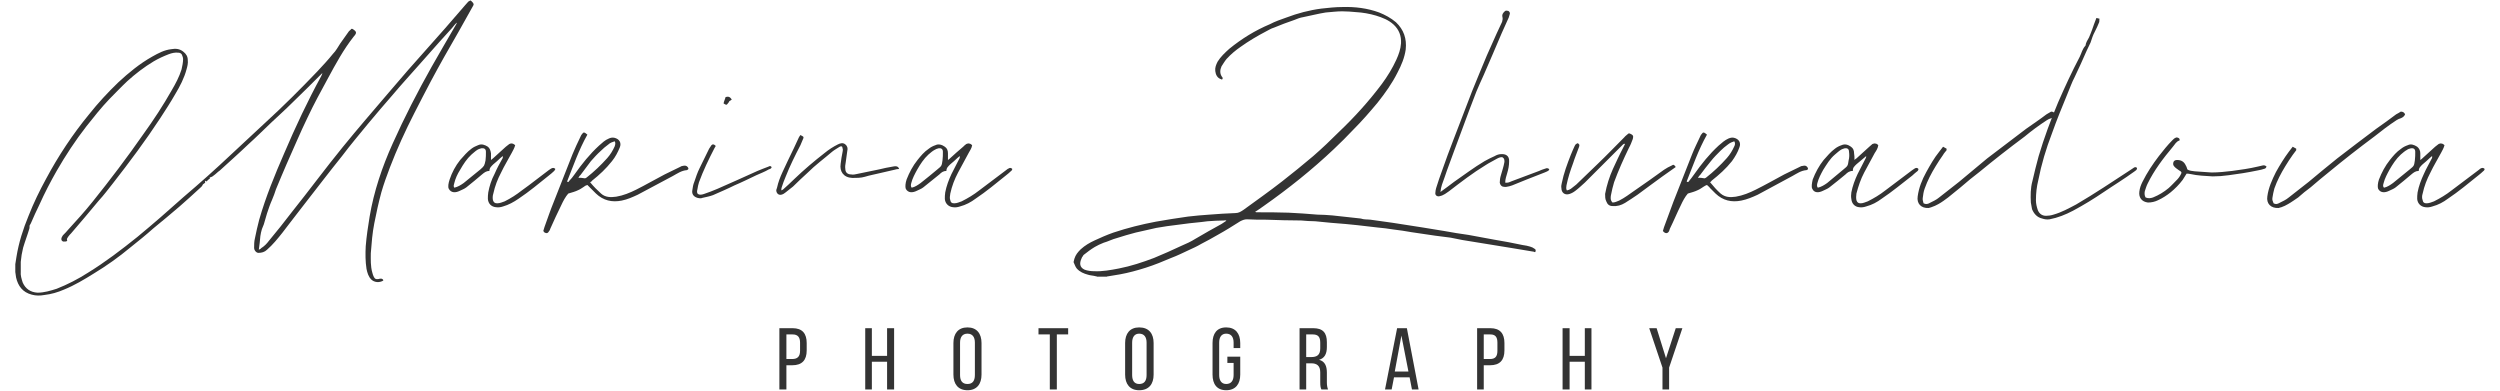
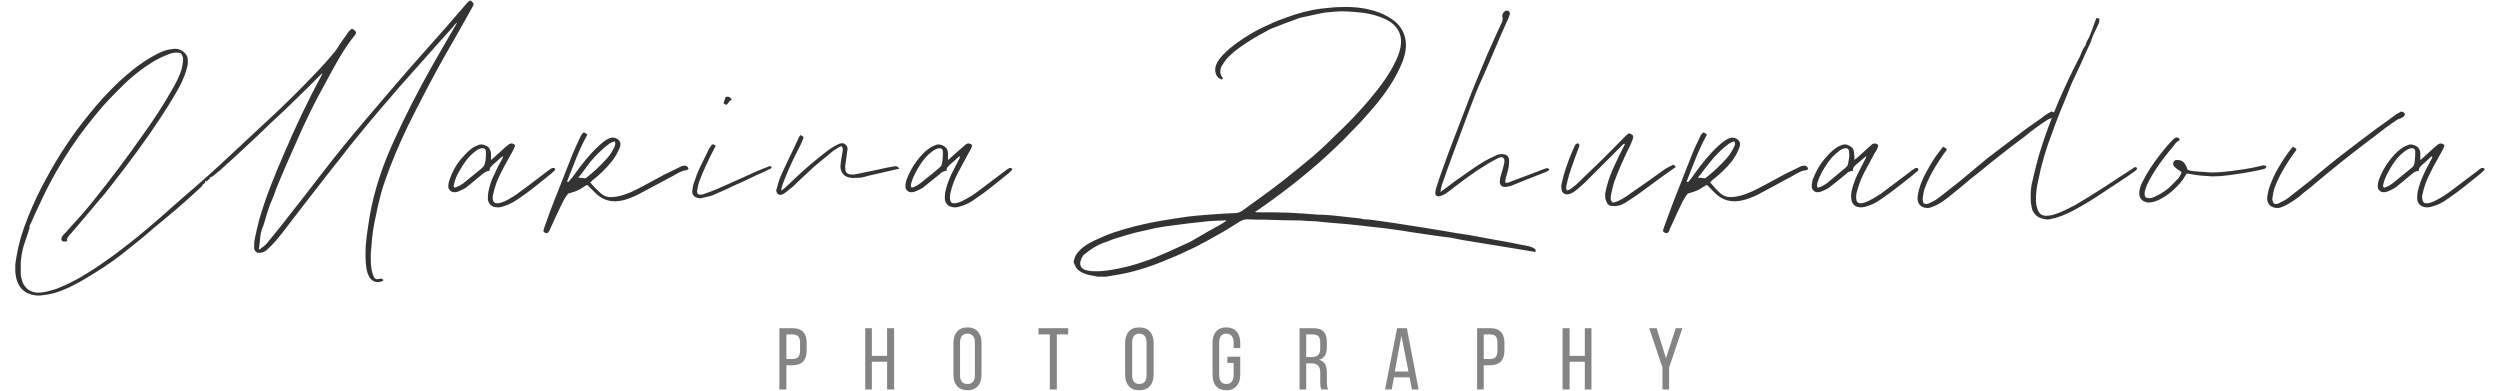
<svg xmlns="http://www.w3.org/2000/svg" width="480" height="75" viewBox="0 0 6330 1001" fill="#333333">
  <path d="M2556 433c-1,2 -1,4 -3,5 -4,4 -9,8 -14,12 -25,20 -50,41 -77,59 -12,9 -25,16 -40,20 -6,2 -12,3 -18,2 -11,-1 -20,-9 -21,-21 0,-5 0,-11 1,-17 3,-16 9,-32 16,-47 7,-14 14,-27 21,-41 0,-2 1,-3 0,-5 -2,2 -4,3 -6,5 -6,6 -12,11 -18,16 -5,5 -10,9 -10,17 -8,0 -13,4 -18,9 -14,11 -27,22 -41,33 -5,4 -11,6 -17,9 -10,5 -22,6 -28,-5 -2,-5 -1,-15 2,-24 7,-18 16,-35 28,-50 8,-10 17,-21 29,-29 5,-4 11,-7 17,-9 8,-4 17,-1 24,4 6,4 8,10 8,17 0,5 0,10 0,17 3,-2 4,-3 5,-4 11,-10 22,-20 34,-30 2,-2 5,-5 8,-7 2,-1 6,-2 8,-1 2,0 5,2 7,4 -1,8 -6,14 -9,20 -9,17 -18,33 -27,50 -9,17 -16,35 -20,54 -1,6 -2,12 0,17 1,6 4,8 10,8 7,0 13,-3 19,-5 16,-8 31,-17 45,-28 23,-17 46,-35 69,-52 2,-1 3,-3 6,-4 3,-2 6,-3 10,1zm-178 -44c0,-7 -4,-10 -11,-9 -4,1 -7,2 -10,4 -6,3 -11,8 -16,12 -12,11 -21,25 -29,39 -6,11 -12,22 -15,34 -1,4 -2,8 1,12 9,-2 16,-7 23,-12 15,-12 29,-23 43,-35 11,-9 11,-9 13,-23 1,-7 1,-15 1,-22zm-112 44c-5,0 -8,1 -12,2 -13,3 -26,6 -39,9 -12,3 -24,5 -37,9 -10,3 -21,3 -32,3 -23,-1 -33,-17 -30,-36 1,-10 3,-21 5,-31 1,-6 1,-6 -1,-13 -2,-2 -5,-1 -8,1 -6,4 -12,7 -18,12 -21,18 -43,34 -63,54 -12,11 -25,23 -37,35 -6,5 -13,10 -19,15 -3,2 -5,4 -8,5 -9,4 -16,-2 -16,-11 1,-2 1,-4 2,-6 3,-14 8,-27 14,-40 9,-20 19,-40 29,-61 4,-9 9,-19 13,-28 1,-2 2,-3 4,-6 3,2 5,3 7,4 0,1 1,2 1,3 -3,6 -5,13 -8,19 -14,27 -27,53 -38,81 -4,9 -7,18 -10,27 -1,2 -1,5 -1,8 2,-1 3,-2 4,-2 10,-9 20,-18 29,-27 25,-24 51,-46 78,-67 11,-9 22,-16 34,-22 6,-3 13,-5 19,0 5,4 7,10 5,17 -1,10 -3,19 -4,29 -1,6 -2,11 -1,17 0,9 6,14 15,14 5,1 10,0 14,-1 19,-4 38,-8 58,-12 11,-3 23,-5 34,-7 5,-1 10,-2 14,1 1,1 2,3 3,5zm-327 -5c0,4 -4,5 -7,6 -10,6 -21,10 -32,15 -19,9 -37,18 -56,26 -18,9 -37,17 -55,25 -8,3 -18,5 -27,7 -4,2 -9,1 -13,0 -10,-3 -15,-10 -13,-20 1,-7 2,-14 5,-21 4,-12 8,-24 14,-36 8,-16 16,-33 24,-49 2,-3 4,-6 6,-9 3,-3 6,-3 11,2 -1,2 -2,3 -3,5 -15,29 -29,58 -40,88 -2,6 -3,12 -4,18 -1,4 -2,8 1,12 5,3 10,2 16,0 11,-4 23,-8 34,-13 34,-15 68,-30 103,-46 9,-4 18,-7 28,-11 3,-2 6,-2 8,1zm-123 -163c1,-6 4,-11 5,-16 8,-3 12,0 16,6 -2,2 -4,3 -6,4 -1,2 -2,4 -4,6 -3,5 -5,4 -11,0zm-90 168c-1,1 -3,3 -4,3 -14,1 -25,9 -36,15 -30,16 -60,32 -90,48 -13,6 -26,12 -41,15 -25,5 -47,0 -66,-18 -5,-5 -9,-9 -14,-14 -3,-3 -5,-5 -8,-8 -3,1 -6,2 -8,4 -5,3 -10,7 -15,9 -8,4 -16,6 -26,9 -7,8 -13,19 -18,30 -10,20 -19,40 -28,60 -1,2 -1,4 -3,6 -3,6 -7,7 -13,3 0,-1 -1,-2 -2,-3 1,-4 2,-7 3,-10 8,-22 15,-43 24,-65 16,-41 32,-81 48,-122 6,-15 13,-29 20,-44 1,-2 2,-5 4,-7 4,-6 6,-6 14,1 -22,39 -36,80 -52,120 3,3 4,1 5,-1 5,-5 10,-11 14,-17 19,-27 39,-52 63,-74 8,-7 15,-14 25,-18 4,-2 9,-3 14,-2 13,3 19,13 14,25 -5,12 -11,24 -20,35 -15,19 -32,35 -51,50 -1,2 -3,3 -5,4 9,11 18,20 28,29 11,10 25,10 39,8 18,-3 35,-10 51,-18 24,-12 48,-26 73,-39 13,-6 26,-13 39,-19 3,-2 6,-3 8,-3 4,-1 9,-1 12,3 1,1 2,3 2,5zm-208 -28c8,-9 14,-19 19,-30 1,-4 3,-8 0,-13 -6,2 -12,4 -16,8 -7,5 -14,11 -20,17 -9,8 -17,17 -25,26 -9,12 -18,24 -27,36 -2,1 -4,5 -5,7 4,-1 10,0 17,1 2,-1 3,-1 4,-2 19,-15 37,-32 53,-50zm-133 28c-1,2 -2,4 -3,5 -4,4 -9,8 -14,12 -25,20 -50,41 -77,59 -13,9 -26,16 -40,20 -6,2 -12,3 -18,2 -12,-1 -20,-9 -21,-21 0,-5 0,-11 1,-17 3,-16 8,-32 16,-47 6,-14 13,-27 21,-41 0,-2 1,-3 0,-5 -2,2 -4,3 -6,5 -6,6 -12,11 -18,16 -5,5 -10,9 -10,17 -8,0 -13,4 -19,9 -13,11 -26,22 -40,33 -5,4 -11,6 -17,9 -10,5 -22,6 -28,-5 -3,-5 -1,-15 2,-24 6,-18 15,-35 27,-50 9,-10 18,-21 29,-29 5,-4 12,-7 17,-9 9,-4 17,-1 25,4 5,4 7,10 8,17 0,5 0,10 0,17 2,-2 4,-3 5,-4 11,-10 22,-20 33,-30 3,-2 6,-5 9,-7 2,-1 5,-2 8,-1 2,0 4,2 7,4 -2,8 -6,14 -9,20 -9,17 -19,33 -27,50 -9,17 -16,35 -20,54 -2,6 -2,12 -1,17 2,6 5,8 11,8 7,0 13,-3 19,-5 16,-8 30,-17 44,-28 24,-17 46,-35 69,-52 2,-1 4,-3 6,-4 4,-2 7,-3 11,1zm-178 -44c0,-7 -4,-10 -12,-9 -3,1 -7,2 -10,4 -5,3 -10,8 -15,12 -12,11 -21,25 -29,39 -7,11 -12,22 -15,34 -1,4 -3,8 0,12 9,-2 17,-7 24,-12 14,-12 29,-23 43,-35 10,-9 10,-9 13,-23 1,-7 1,-15 1,-22zm-34 -372c-24,43 -48,86 -73,129 -11,20 -23,41 -34,62 -14,27 -29,55 -43,83 -23,45 -44,91 -62,138 -8,21 -16,43 -22,64 -7,26 -13,53 -18,79 -5,25 -7,51 -9,77 0,16 -1,33 4,50 1,4 2,7 4,11 3,5 5,6 12,5 2,-1 5,-1 7,-1 3,1 5,2 5,5 -10,6 -23,5 -31,-3 -7,-7 -10,-17 -12,-27 -3,-19 -3,-39 -2,-58 2,-26 6,-51 10,-76 11,-65 32,-127 59,-187 30,-67 64,-133 100,-197 21,-37 42,-73 63,-109 1,-1 1,-2 1,-4 -4,4 -8,9 -12,14 -10,11 -20,22 -30,33 -18,21 -37,41 -55,62 -22,25 -45,50 -66,75 -22,25 -43,50 -64,75 -22,27 -45,54 -66,82 -33,41 -65,83 -97,124 -11,15 -23,29 -34,44 -8,10 -15,20 -23,30 -12,15 -24,30 -39,43 -6,6 -14,8 -22,8 -5,0 -11,-6 -11,-13 0,-8 0,-16 2,-24 3,-16 7,-32 11,-48 17,-59 40,-115 64,-170 29,-68 60,-134 95,-198 1,-2 2,-5 3,-7 -1,0 -1,0 -2,1 -25,25 -50,50 -76,75 -17,17 -35,33 -53,50 -20,19 -39,38 -59,56 -24,23 -49,45 -73,67 -6,4 -10,9 -16,13 -3,3 -7,4 -10,5 0,0 0,1 1,2 -3,2 -6,5 -9,8 -1,0 -2,-1 -3,-2 0,1 -1,1 -1,1 1,3 1,5 -2,6 -2,1 -4,3 -5,6 -2,3 -5,5 -8,8 -16,15 -33,30 -50,45 -22,19 -45,38 -67,56 -19,17 -39,33 -59,49 -30,25 -61,47 -94,67 -24,15 -49,30 -76,41 -16,7 -33,12 -51,14 -11,2 -21,2 -32,-1 -23,-6 -35,-22 -40,-44 -1,-5 -1,-9 -2,-14 0,-7 0,-13 0,-20 1,-6 2,-13 3,-19 6,-37 17,-71 31,-105 13,-33 28,-64 45,-95 31,-58 68,-114 110,-165 23,-29 48,-56 75,-82 27,-25 55,-48 87,-66 16,-9 31,-17 49,-19 11,-2 21,-1 30,6 8,6 12,13 12,22 1,8 -1,16 -3,23 -6,23 -17,44 -29,64 -12,21 -25,41 -38,61 -38,58 -79,113 -122,168 -12,15 -23,30 -36,44 -23,28 -47,56 -71,84 -2,2 -5,5 -7,8 -2,3 -5,6 -3,10 0,0 0,1 -1,2 -2,1 -4,1 -6,1 -4,1 -8,-2 -8,-6 0,-4 2,-7 4,-10 5,-5 10,-10 14,-15 21,-23 42,-46 62,-71 45,-56 89,-114 130,-173 26,-36 51,-74 73,-113 10,-17 19,-34 25,-53 2,-9 4,-18 4,-27 0,-3 -1,-5 -2,-8 -1,-5 -5,-8 -10,-8 -9,-1 -17,1 -25,4 -13,5 -26,11 -38,18 -25,15 -47,32 -68,51 -16,15 -31,31 -46,46 -21,22 -40,46 -59,70 -28,36 -53,74 -76,114 -16,28 -31,57 -44,86 -8,16 -15,32 -22,48 -1,2 -2,4 -3,5 -1,3 0,7 -1,9 -5,17 -11,32 -16,49 -3,12 -5,24 -6,36 0,8 0,16 0,25 -1,9 2,19 5,28 7,16 20,25 38,26 17,0 33,-5 49,-10 28,-11 55,-25 80,-41 44,-27 86,-59 127,-92 40,-33 79,-67 118,-102 21,-18 42,-36 62,-54 21,-19 41,-37 61,-56 29,-27 58,-54 87,-81 46,-42 90,-86 133,-131 14,-15 28,-30 40,-45 8,-8 13,-18 19,-27 7,-10 15,-21 22,-31 2,-2 5,-4 6,-6 2,0 2,0 3,0 11,7 12,10 3,20 -26,33 -46,70 -66,107 -18,33 -36,66 -52,100 -19,39 -36,80 -54,120 -9,21 -18,42 -27,64 -3,9 -6,18 -10,27 -5,11 -9,23 -13,35 -2,8 -5,16 -7,24 -1,5 -4,10 -6,16 -2,6 -3,12 -4,18 -1,11 -2,22 -4,35 3,-2 5,-2 6,-4 8,-5 14,-11 20,-19 20,-24 40,-49 59,-74 44,-55 86,-112 130,-166 39,-48 79,-94 119,-141 16,-19 33,-38 49,-57 32,-36 63,-71 94,-106 17,-20 35,-40 52,-60 3,-3 5,-6 8,-9 2,-1 4,-2 5,-3 2,1 3,2 4,3 5,5 6,7 2,13z" />
  <path d="M6329 433c-1,2 -1,4 -3,5 -4,4 -9,8 -14,12 -25,20 -50,41 -77,59 -12,9 -25,16 -40,20 -6,2 -12,3 -18,2 -11,-1 -20,-9 -21,-21 0,-5 0,-11 1,-17 3,-16 9,-32 16,-47 6,-14 14,-27 21,-41 0,-2 1,-3 0,-5 -2,2 -4,3 -6,5 -6,6 -12,11 -18,16 -5,5 -10,9 -10,17 -8,0 -13,4 -19,9 -13,11 -26,22 -40,33 -5,4 -11,6 -17,9 -10,5 -22,6 -28,-5 -2,-5 -1,-15 2,-24 7,-18 16,-35 28,-50 8,-10 17,-21 29,-29 5,-4 11,-7 17,-9 8,-4 16,-1 24,4 5,4 8,10 8,17 0,5 0,10 0,17 3,-2 4,-3 5,-4 11,-10 22,-20 33,-30 3,-2 6,-5 9,-7 2,-1 5,-2 8,-1 2,0 5,2 7,4 -2,8 -6,14 -9,20 -9,17 -19,33 -27,50 -9,17 -16,35 -20,54 -2,6 -2,12 0,17 1,6 4,8 10,8 7,0 13,-3 19,-5 16,-8 31,-17 45,-28 23,-17 46,-35 69,-52 2,-1 3,-3 5,-4 4,-2 7,-3 11,1zm-178 -44c0,-7 -4,-10 -11,-9 -4,1 -8,2 -10,4 -6,3 -11,8 -16,12 -12,11 -21,25 -29,39 -6,11 -12,22 -15,34 -1,4 -3,8 1,12 9,-2 16,-7 23,-12 14,-12 29,-23 43,-35 11,-9 11,-9 13,-23 1,-7 1,-15 1,-22zm-26 -96c-2,5 -6,8 -11,10 -4,1 -8,3 -11,5 -20,13 -38,27 -57,42 -20,15 -40,30 -59,45 -19,15 -38,30 -56,45 -16,13 -32,26 -48,40 -11,8 -22,17 -32,26 -9,6 -17,12 -26,17 -5,3 -11,6 -17,8 -3,1 -5,1 -7,2 -20,1 -32,-11 -29,-30 3,-22 12,-42 22,-62 10,-18 21,-36 33,-52 3,-4 6,-8 10,-13 4,2 7,4 9,5 0,2 0,3 0,4 -3,4 -6,8 -9,12 -7,10 -13,19 -19,29 -11,18 -21,37 -28,57 -2,8 -4,16 -5,24 -1,5 1,9 3,14 5,3 10,2 15,-1 8,-4 17,-8 24,-14 17,-13 34,-27 51,-40 24,-20 48,-40 73,-60 33,-25 66,-51 100,-76 17,-12 34,-24 51,-37 4,-2 9,-5 12,-7 5,0 9,2 11,7zm-355 134c-1,2 -2,4 -4,5 -6,2 -13,4 -20,5 -24,5 -49,9 -73,12 -14,2 -28,3 -41,3 -19,-1 -39,-2 -57,-6 -4,-1 -7,-1 -10,-1 -4,6 -7,11 -10,16 -9,12 -20,23 -31,32 -10,8 -21,15 -32,20 -8,4 -17,6 -26,6 -16,-2 -24,-13 -22,-28 1,-9 4,-17 8,-25 12,-24 26,-45 42,-66 11,-14 22,-28 35,-41 2,-2 5,-5 8,-6 1,-1 4,-1 6,0 3,1 5,3 4,7 -8,2 -12,10 -17,16 -25,30 -48,60 -65,95 -3,6 -5,13 -7,19 -1,5 -1,11 2,16 7,3 13,2 19,0 15,-6 28,-14 40,-24 8,-7 15,-15 23,-23 2,-2 4,-5 6,-8 2,-3 3,-6 4,-8 -1,-5 -5,-5 -7,-7 -4,-3 -9,-6 -12,-10 -3,-3 -3,-8 -1,-12 2,-3 5,-4 9,-4 11,0 18,5 22,14 2,3 3,7 4,10 5,4 13,4 19,5 14,1 29,2 43,3 18,0 36,-2 53,-4 22,-3 44,-6 65,-11 5,-1 9,-2 13,-3 4,-1 7,0 10,3zm-332 4c0,5 -4,6 -6,8 -14,10 -27,19 -41,28 -12,8 -25,16 -38,25 -25,17 -51,33 -79,48 -19,10 -39,18 -60,22 -7,1 -13,0 -19,-2 -13,-3 -21,-12 -26,-24 -1,-6 -2,-11 -3,-17 -1,-18 -1,-37 4,-55 5,-21 10,-43 16,-64 14,-47 31,-93 50,-138 17,-39 35,-78 55,-116 5,-10 7,-21 15,-29 1,-8 5,-14 9,-21 3,-6 5,-13 8,-20 3,-10 7,-19 11,-30 3,1 5,1 8,2 -1,3 0,6 -1,9 -3,8 -7,16 -11,24 -5,9 -8,19 -11,28 -3,7 -7,14 -10,21 -10,23 -20,45 -31,68 -7,13 -12,28 -18,42 -14,34 -28,68 -40,102 -15,39 -27,79 -35,120 -4,16 -6,33 -6,51 0,9 2,17 5,26 4,9 11,14 21,14 6,0 13,-1 19,-3 21,-6 39,-16 58,-26 48,-28 94,-59 140,-89 3,-2 6,-4 9,-6 3,-1 6,-1 7,2zm-209 -138c-2,5 -6,8 -11,10 -4,1 -8,3 -11,5 -20,13 -39,27 -57,42 -20,15 -40,30 -59,45 -19,15 -38,30 -56,45 -17,13 -33,26 -49,40 -10,8 -21,17 -32,26 -8,6 -16,12 -25,17 -5,3 -12,6 -18,8 -2,1 -4,1 -7,2 -19,1 -31,-11 -28,-30 3,-22 11,-42 22,-62 10,-18 20,-36 33,-52 3,-4 6,-8 10,-13 4,2 7,4 9,5 0,2 0,3 0,4 -3,4 -7,8 -9,12 -7,10 -13,19 -19,29 -11,18 -21,37 -28,57 -3,8 -4,16 -5,24 -1,5 1,9 2,14 6,3 11,2 16,-1 8,-4 17,-8 24,-14 17,-13 34,-27 51,-40 24,-20 48,-40 72,-60 33,-25 67,-51 100,-76 17,-12 35,-24 52,-37 4,-2 8,-5 12,-7 5,0 8,2 11,7zm-351 140c0,2 -1,4 -2,5 -5,4 -10,8 -14,12 -26,20 -51,41 -78,59 -12,9 -25,16 -40,20 -6,2 -12,3 -18,2 -11,-1 -19,-9 -20,-21 -1,-5 -1,-11 0,-17 3,-16 9,-32 16,-47 7,-14 14,-27 21,-41 1,-2 1,-3 1,-5 -2,2 -4,3 -6,5 -7,6 -13,11 -19,16 -5,5 -10,9 -9,17 -9,0 -14,4 -19,9 -13,11 -27,22 -41,33 -5,4 -11,6 -17,9 -10,5 -22,6 -27,-5 -3,-5 -1,-15 1,-24 7,-18 16,-35 28,-50 9,-10 18,-21 29,-29 5,-4 11,-7 17,-9 9,-4 17,-1 24,4 6,4 8,10 8,17 1,5 1,10 1,17 2,-2 3,-3 5,-4 11,-10 22,-20 33,-30 3,-2 5,-5 8,-7 3,-1 6,-2 8,-1 3,0 5,2 7,4 -1,8 -5,14 -9,20 -9,17 -18,33 -27,50 -9,17 -15,35 -20,54 -1,6 -1,12 0,17 2,6 5,8 11,8 6,0 12,-3 18,-5 16,-8 31,-17 45,-28 23,-17 46,-35 69,-52 2,-1 4,-3 6,-4 3,-2 7,-3 10,1zm-178 -44c0,-7 -4,-10 -11,-9 -3,1 -7,2 -10,4 -5,3 -10,8 -15,12 -13,11 -21,25 -30,39 -6,11 -12,22 -15,34 -1,4 -2,8 1,12 9,-2 17,-7 24,-12 14,-12 28,-23 42,-35 11,-9 11,-9 13,-23 2,-7 2,-15 1,-22zm-105 44c0,1 -3,3 -4,3 -14,1 -25,9 -36,15 -30,16 -59,32 -89,48 -13,6 -27,12 -42,15 -25,5 -47,0 -66,-18 -5,-5 -9,-9 -14,-14 -2,-3 -5,-5 -8,-8 -3,1 -5,2 -8,4 -5,3 -10,7 -15,9 -8,4 -16,6 -26,9 -7,8 -13,19 -18,30 -10,20 -18,40 -28,60 -1,2 -1,4 -2,6 -3,6 -8,7 -13,3 -1,-1 -2,-2 -3,-3 1,-4 2,-7 3,-10 8,-22 16,-43 24,-65 16,-41 32,-81 48,-122 6,-15 13,-29 20,-44 1,-2 2,-5 4,-7 4,-6 6,-6 14,1 -22,39 -36,80 -52,120 3,3 5,1 6,-1 4,-5 9,-11 13,-17 19,-27 39,-52 63,-74 8,-7 16,-14 25,-18 5,-2 9,-3 14,-2 13,3 19,13 14,25 -4,12 -11,24 -19,35 -15,19 -33,35 -52,50 -1,2 -3,3 -4,4 9,11 17,20 27,29 12,10 25,10 39,8 18,-3 35,-10 51,-18 24,-12 49,-26 73,-39 13,-6 26,-13 39,-19 3,-2 6,-3 9,-3 4,-1 8,-1 11,3 1,1 2,3 2,5zm-208 -28c8,-9 14,-19 19,-30 2,-4 3,-8 0,-13 -6,2 -11,4 -16,8 -7,5 -14,11 -20,17 -8,8 -17,17 -24,26 -10,12 -19,24 -28,36 -2,1 -4,5 -5,7 4,-1 11,0 17,1 2,-1 3,-1 4,-2 19,-15 37,-32 53,-50zm-131 23c-11,8 -23,16 -34,24 -21,15 -42,31 -64,47 -10,7 -21,14 -32,21 -10,6 -20,9 -32,8 -8,0 -13,-4 -16,-12 -3,-6 -3,-12 -3,-19 4,-22 11,-44 20,-64 8,-17 16,-35 25,-52 2,-4 4,-8 6,-12 -3,-2 -4,1 -6,2 -7,7 -14,14 -21,21 -26,26 -51,51 -76,76 -8,7 -15,14 -23,20 -5,4 -10,7 -16,9 -12,4 -21,-3 -21,-15 -1,-4 0,-9 1,-13 5,-25 14,-49 23,-72 3,-8 7,-16 10,-23 1,-2 2,-4 4,-5 1,-1 3,-2 4,-2 2,1 3,3 4,4 0,2 0,4 -1,6 -5,14 -11,28 -15,41 -7,19 -13,37 -17,57 0,4 -2,8 1,13 4,-1 7,-2 10,-4 5,-4 9,-7 14,-11 18,-18 37,-35 55,-53 23,-22 45,-45 68,-68 3,-4 8,-7 11,-10 2,0 3,0 3,0 9,4 10,6 8,14 -3,8 -6,16 -10,23 -14,29 -27,58 -38,88 -3,10 -6,22 -8,33 -1,6 -2,13 4,19 6,0 12,-3 17,-5 14,-7 27,-17 40,-26 25,-17 50,-35 75,-53 6,-4 13,-8 20,-11 4,-3 6,-2 10,4zm-324 7c-3,4 -8,5 -12,7 -15,6 -30,12 -46,18 -12,5 -25,10 -37,15 -5,2 -10,3 -16,4 -3,0 -6,0 -9,-1 -4,-2 -6,-5 -7,-10 0,-6 1,-13 3,-19 3,-11 7,-22 9,-34 0,-5 0,-9 -5,-12 -4,-1 -9,1 -13,3 -10,6 -21,11 -30,17 -33,20 -64,44 -94,67 -5,3 -9,7 -14,9 -3,2 -7,3 -11,4 -6,1 -11,-3 -10,-9 0,-4 1,-8 2,-12 5,-16 10,-31 16,-47 9,-25 18,-51 28,-76 16,-41 32,-83 48,-125 13,-31 25,-62 38,-92 8,-19 17,-37 25,-56 5,-10 9,-20 14,-30 1,-4 2,-8 1,-12 -2,-7 2,-12 7,-16 2,-1 5,-1 8,0 3,2 4,4 4,7 -1,4 -2,7 -3,10 -6,13 -12,27 -18,40 -15,36 -31,72 -46,107 -7,15 -13,29 -19,43 -6,15 -12,31 -18,47 -13,35 -26,70 -39,105 -6,16 -12,33 -18,49 -4,13 -9,25 -13,37 -2,6 -3,11 -4,19 13,-9 24,-18 35,-26 26,-18 51,-37 78,-53 9,-5 17,-9 26,-13 5,-3 11,-5 16,-5 12,-1 22,4 21,19 0,10 -2,20 -5,30 -2,7 -5,15 -5,24 6,1 11,-1 15,-3 24,-9 48,-18 72,-27 6,-3 13,-5 19,-7 1,0 3,0 5,1 0,0 1,1 2,3zm-36 211c-1,0 -3,0 -4,-1 -18,-3 -36,-6 -54,-9 -43,-7 -86,-14 -129,-21 -10,-2 -20,-4 -30,-6 -13,-2 -26,-3 -39,-5 -20,-3 -41,-6 -61,-9 -16,-3 -31,-5 -47,-7 -13,-2 -27,-4 -40,-5 -17,-2 -35,-4 -52,-6 -10,-1 -20,-2 -30,-3 -13,-1 -25,-2 -37,-3 -14,-1 -27,-3 -41,-4 -12,0 -24,-1 -36,-2 -30,0 -59,-1 -89,-2 -17,0 -33,0 -50,-1 -6,0 -11,2 -17,5 -19,12 -38,24 -58,35 -14,8 -28,16 -42,23 -10,6 -21,11 -32,16 -15,7 -29,14 -45,20 -21,9 -43,18 -65,25 -22,7 -44,13 -66,17 -10,2 -20,3 -30,5 -1,0 -3,0 -4,1 -9,0 -17,0 -25,0 -1,-1 -2,-1 -3,-1 -7,-2 -14,-2 -20,-4 -11,-3 -21,-7 -29,-16 -4,-5 -5,-10 -8,-16 0,0 0,-1 0,-1 1,-3 1,-5 2,-8 3,-10 9,-17 16,-24 11,-10 23,-17 36,-23 15,-7 31,-14 48,-20 36,-12 72,-21 109,-28 27,-5 55,-9 82,-13 18,-2 37,-4 55,-5 22,-2 45,-3 67,-4 8,0 14,-4 20,-8 33,-24 67,-48 99,-73 27,-21 54,-43 80,-65 23,-20 45,-41 66,-62 40,-38 77,-79 110,-123 14,-19 27,-40 37,-62 6,-13 11,-27 12,-42 1,-19 -5,-35 -19,-48 -13,-12 -29,-18 -45,-23 -17,-5 -34,-8 -52,-9 -11,-1 -23,-2 -35,-2 -14,0 -28,2 -42,3 -19,3 -38,8 -58,12 -7,1 -15,4 -22,7 -18,6 -36,13 -53,20 -7,2 -13,6 -19,9 -23,12 -45,25 -66,40 -13,9 -25,19 -36,31 -5,6 -9,13 -13,19 -4,9 -5,19 2,28 0,0 0,1 1,1 0,1 0,3 -1,4 0,1 -2,1 -3,0 -10,-3 -14,-12 -15,-21 -1,-9 2,-16 6,-24 8,-13 19,-23 30,-33 32,-26 66,-47 104,-63 13,-7 28,-12 42,-17 29,-11 59,-19 90,-23 18,-2 36,-4 54,-4 32,-1 64,3 94,14 15,6 30,14 43,25 20,19 28,42 25,70 -3,21 -11,40 -21,59 -14,28 -32,53 -51,77 -20,24 -40,47 -62,69 -16,17 -33,34 -50,50 -56,53 -116,101 -180,146 -7,5 -14,10 -22,15 2,1 4,1 5,1 27,0 54,0 81,1 24,1 49,3 74,5 12,0 25,1 38,2 24,3 49,5 73,8 8,3 17,2 25,3 19,3 38,5 57,8 26,4 51,8 77,12 18,3 37,6 55,9 21,4 41,7 62,10 21,4 43,8 65,12 25,4 50,9 74,14 7,1 13,2 19,4 4,1 8,3 12,6 2,1 3,4 1,8zm-792 -80c0,0 0,-1 0,-1 -2,0 -3,-1 -5,0 -14,0 -28,1 -43,2 -5,1 -11,1 -16,2 -20,2 -40,4 -60,7 -19,2 -37,5 -55,8 -18,4 -35,8 -53,12 -16,4 -32,9 -48,14 -12,3 -23,9 -34,12 -8,3 -16,7 -23,11 -10,6 -19,13 -28,20 -1,1 -2,2 -2,3 -2,2 -3,4 -4,7 -5,11 -5,22 8,28 8,3 17,4 25,4 21,1 42,-3 63,-7 31,-6 61,-16 90,-27 24,-10 47,-20 70,-31 12,-5 25,-11 36,-18 22,-13 45,-26 67,-38 4,-3 8,-5 12,-8z" />
-   <path d="M4222 942l-34 -101 19 0 24 77 25 -77 17 0 -34 101 0 56 -17 0 0 -56zm-238 -15l0 71 -18 0 0 -157 18 0 0 71 39 0 0 -71 17 0 0 157 -17 0 0 -71 -39 0 0 0zm-203 -86c25,0 36,14 36,38l0 19c0,25 -12,38 -37,38l-16 0 0 62 -17 0 0 -157 34 0zm-1 79c13,0 19,-6 19,-21l0 -21c0,-14 -5,-21 -18,-21l-17 0 0 63 16 0 0 0zm-246 47l-6 31 -17 0 31 -157 25 0 30 157 -17 0 -6 -31 -40 0zm2 -15l35 0 -18 -92 -17 92zm-209 -111c25,0 35,12 35,36l0 12c0,18 -6,29 -20,33 15,4 20,16 20,33l0 25c0,7 1,13 3,18l-17 0c-2,-4 -3,-8 -3,-19l0 -25c0,-17 -9,-23 -23,-23l-13 0 0 67 -17 0 0 -157 35 0zm-5 74c14,0 23,-5 23,-22l0 -15c0,-14 -5,-21 -19,-21l-17 0 0 58 13 0zm-182 -36l0 13 -17 0 0 -14c0,-14 -6,-23 -19,-23 -12,0 -18,9 -18,23l0 83c0,14 6,23 18,23 13,0 19,-9 19,-23l0 -31 -16 0 0 -16 33 0 0 46c0,24 -12,40 -36,40 -24,0 -35,-16 -35,-40l0 -81c0,-24 11,-40 35,-40 24,0 36,16 36,40zm-295 0c0,-24 12,-40 36,-40 25,0 37,16 37,40l0 81c0,24 -12,40 -37,40 -24,0 -36,-16 -36,-40l0 -81zm18 82c0,15 6,23 18,23 13,0 19,-8 19,-23l0 -83c0,-14 -6,-23 -19,-23 -12,0 -18,9 -18,23l0 83zm-211 37l0 -141 -29 0 0 -16 76 0 0 16 -29 0 0 141 -18 0zm-247 -119c0,-24 12,-40 36,-40 24,0 36,16 36,40l0 81c0,24 -12,40 -36,40 -24,0 -36,-16 -36,-40l0 -81zm17 82c0,15 6,23 19,23 13,0 19,-8 19,-23l0 -83c0,-14 -6,-23 -19,-23 -13,0 -19,9 -19,23l0 83zm-226 -34l0 71 -17 0 0 -157 17 0 0 71 39 0 0 -71 18 0 0 157 -18 0 0 -71 -39 0 0 0zm-203 -86c25,0 36,14 36,38l0 19c0,25 -12,38 -37,38l-15 0 0 62 -18 0 0 -157 34 0zm-1 79c13,0 20,-6 20,-21l0 -21c0,-14 -6,-21 -19,-21l-16 0 0 63 15 0 0 0z" />
+   <path fill-opacity="0.6" d="M4222 942l-34 -101 19 0 24 77 25 -77 17 0 -34 101 0 56 -17 0 0 -56zm-238 -15l0 71 -18 0 0 -157 18 0 0 71 39 0 0 -71 17 0 0 157 -17 0 0 -71 -39 0 0 0zm-203 -86c25,0 36,14 36,38l0 19c0,25 -12,38 -37,38l-16 0 0 62 -17 0 0 -157 34 0zm-1 79c13,0 19,-6 19,-21l0 -21c0,-14 -5,-21 -18,-21l-17 0 0 63 16 0 0 0zm-246 47l-6 31 -17 0 31 -157 25 0 30 157 -17 0 -6 -31 -40 0zm2 -15l35 0 -18 -92 -17 92zm-209 -111c25,0 35,12 35,36l0 12c0,18 -6,29 -20,33 15,4 20,16 20,33l0 25c0,7 1,13 3,18l-17 0c-2,-4 -3,-8 -3,-19l0 -25c0,-17 -9,-23 -23,-23l-13 0 0 67 -17 0 0 -157 35 0zm-5 74c14,0 23,-5 23,-22l0 -15c0,-14 -5,-21 -19,-21l-17 0 0 58 13 0zm-182 -36l0 13 -17 0 0 -14c0,-14 -6,-23 -19,-23 -12,0 -18,9 -18,23l0 83c0,14 6,23 18,23 13,0 19,-9 19,-23l0 -31 -16 0 0 -16 33 0 0 46c0,24 -12,40 -36,40 -24,0 -35,-16 -35,-40l0 -81c0,-24 11,-40 35,-40 24,0 36,16 36,40zm-295 0c0,-24 12,-40 36,-40 25,0 37,16 37,40l0 81c0,24 -12,40 -37,40 -24,0 -36,-16 -36,-40l0 -81zm18 82c0,15 6,23 18,23 13,0 19,-8 19,-23l0 -83c0,-14 -6,-23 -19,-23 -12,0 -18,9 -18,23l0 83zm-211 37l0 -141 -29 0 0 -16 76 0 0 16 -29 0 0 141 -18 0zm-247 -119c0,-24 12,-40 36,-40 24,0 36,16 36,40l0 81c0,24 -12,40 -36,40 -24,0 -36,-16 -36,-40l0 -81zm17 82c0,15 6,23 19,23 13,0 19,-8 19,-23l0 -83c0,-14 -6,-23 -19,-23 -13,0 -19,9 -19,23l0 83zm-226 -34l0 71 -17 0 0 -157 17 0 0 71 39 0 0 -71 18 0 0 157 -18 0 0 -71 -39 0 0 0zm-203 -86c25,0 36,14 36,38l0 19c0,25 -12,38 -37,38l-15 0 0 62 -18 0 0 -157 34 0zm-1 79c13,0 20,-6 20,-21l0 -21c0,-14 -6,-21 -19,-21l-16 0 0 63 15 0 0 0z" />
</svg>
